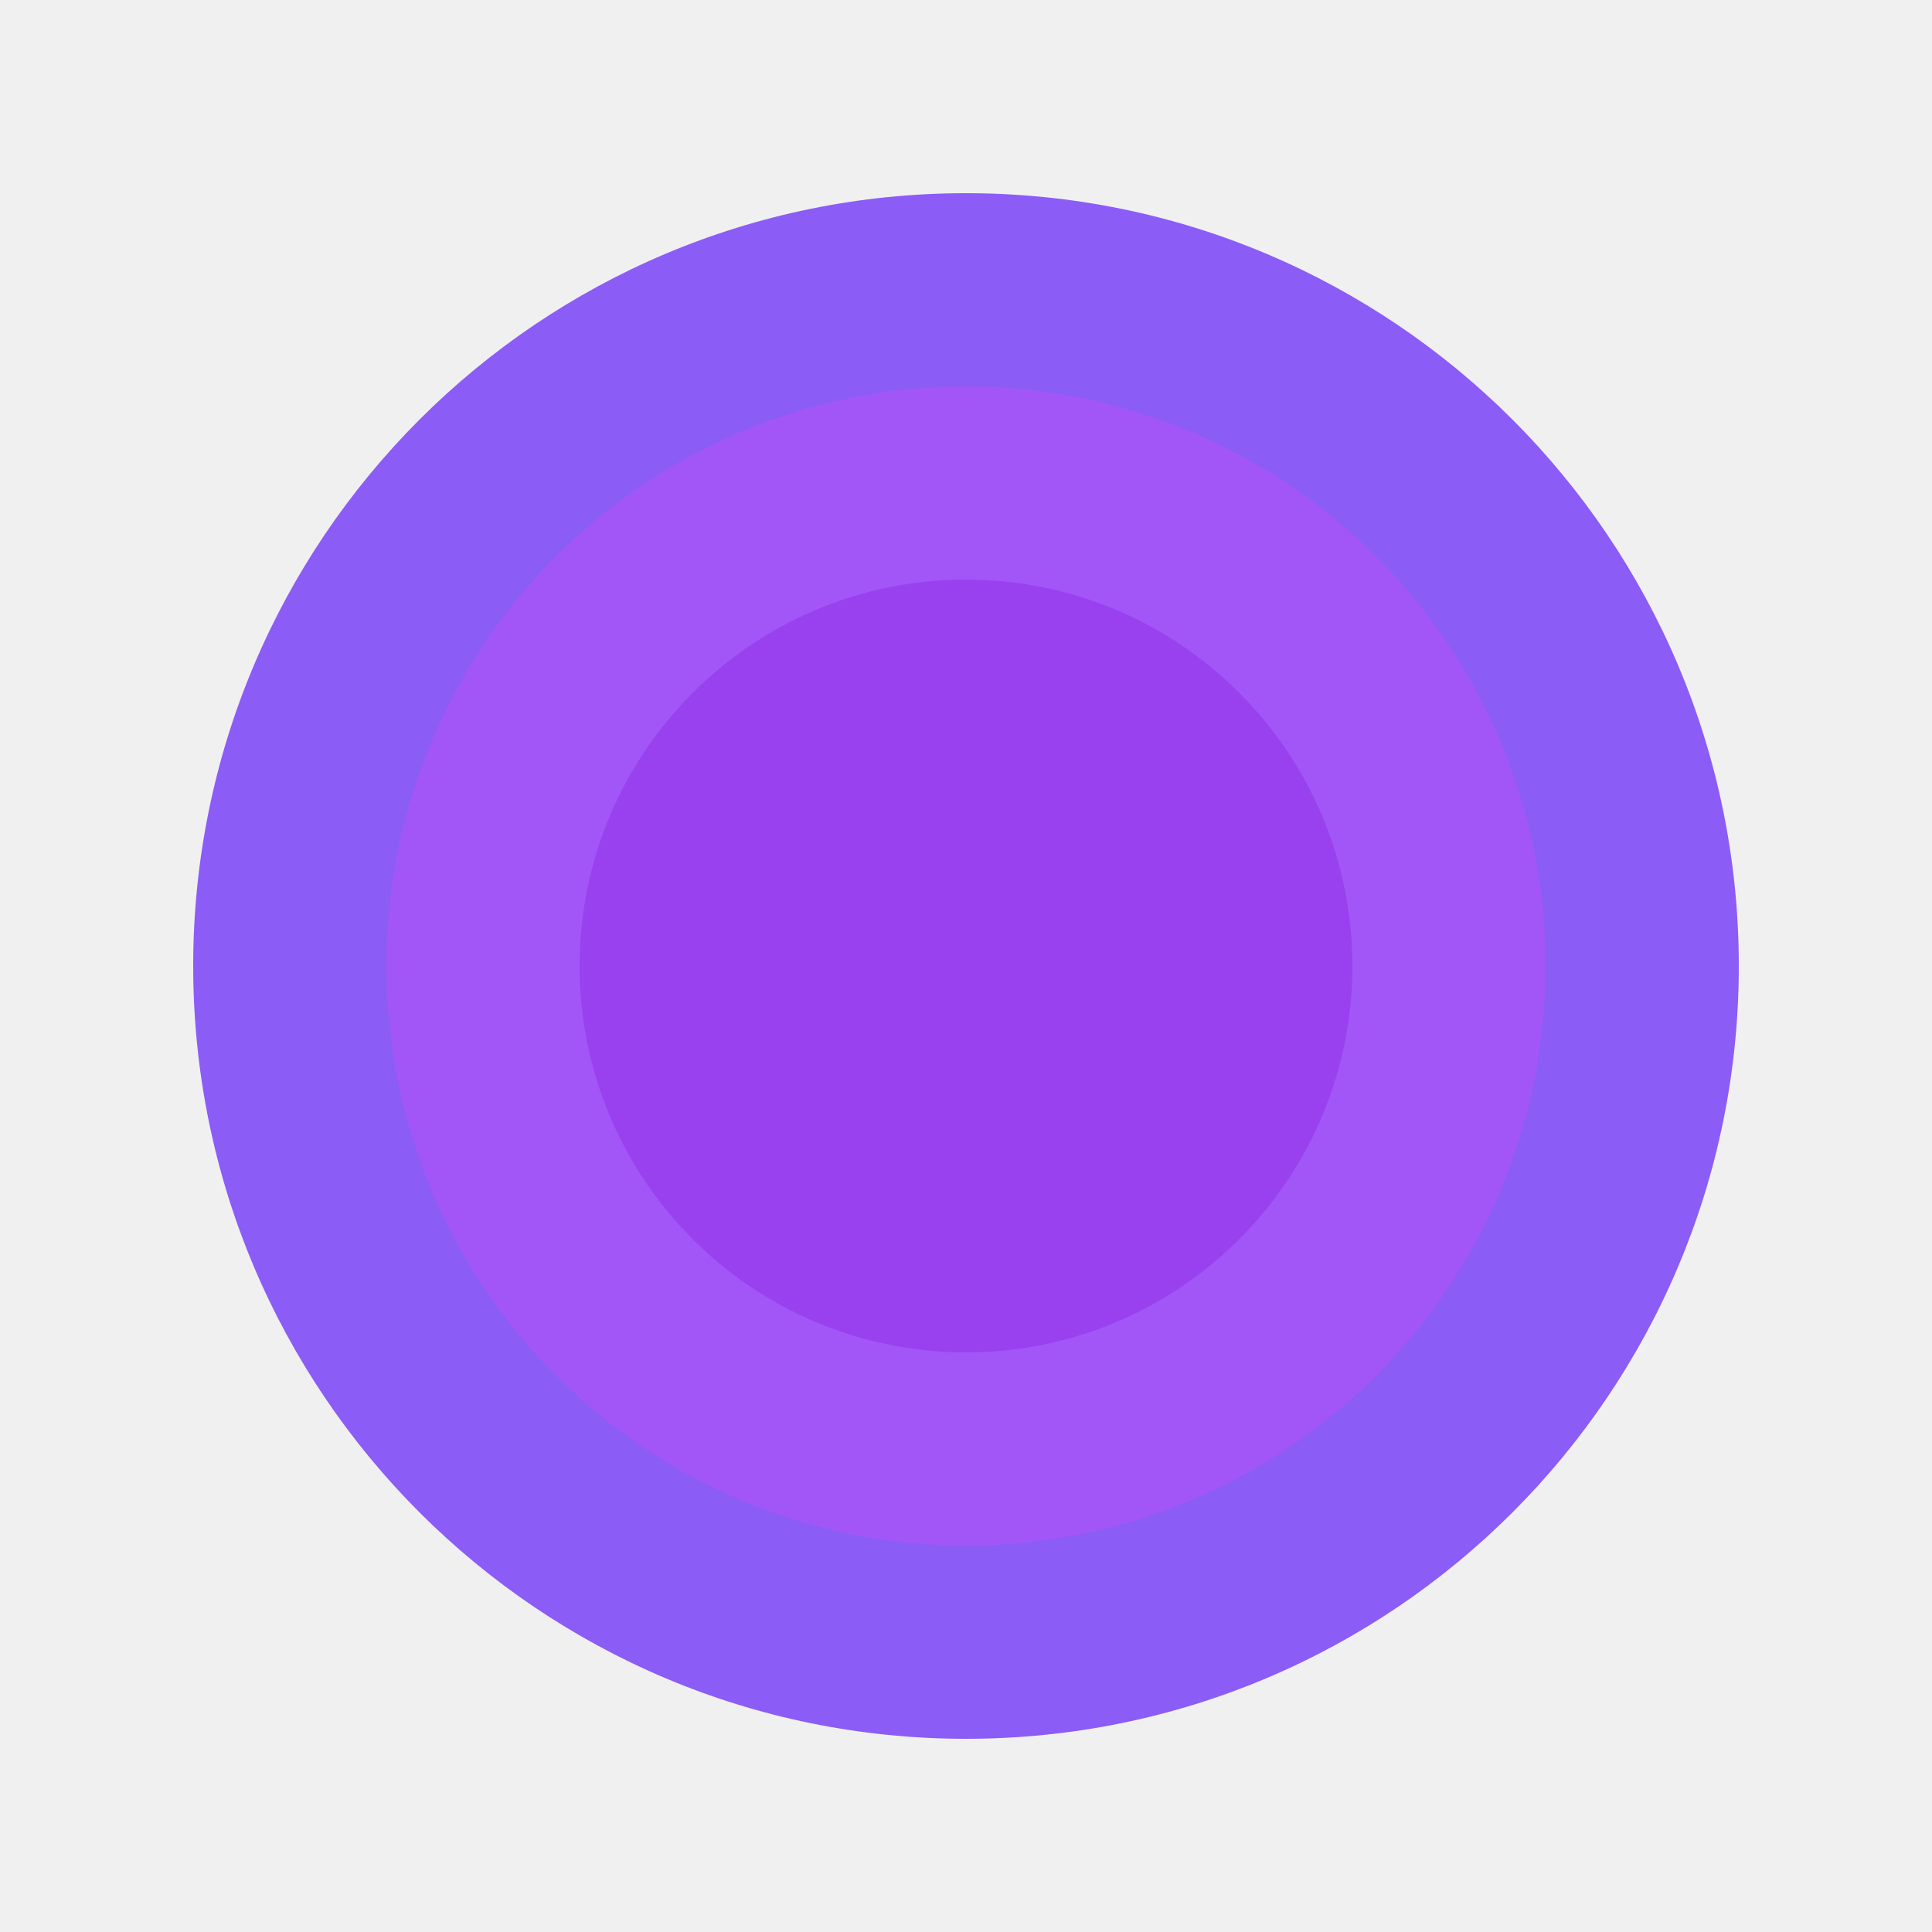
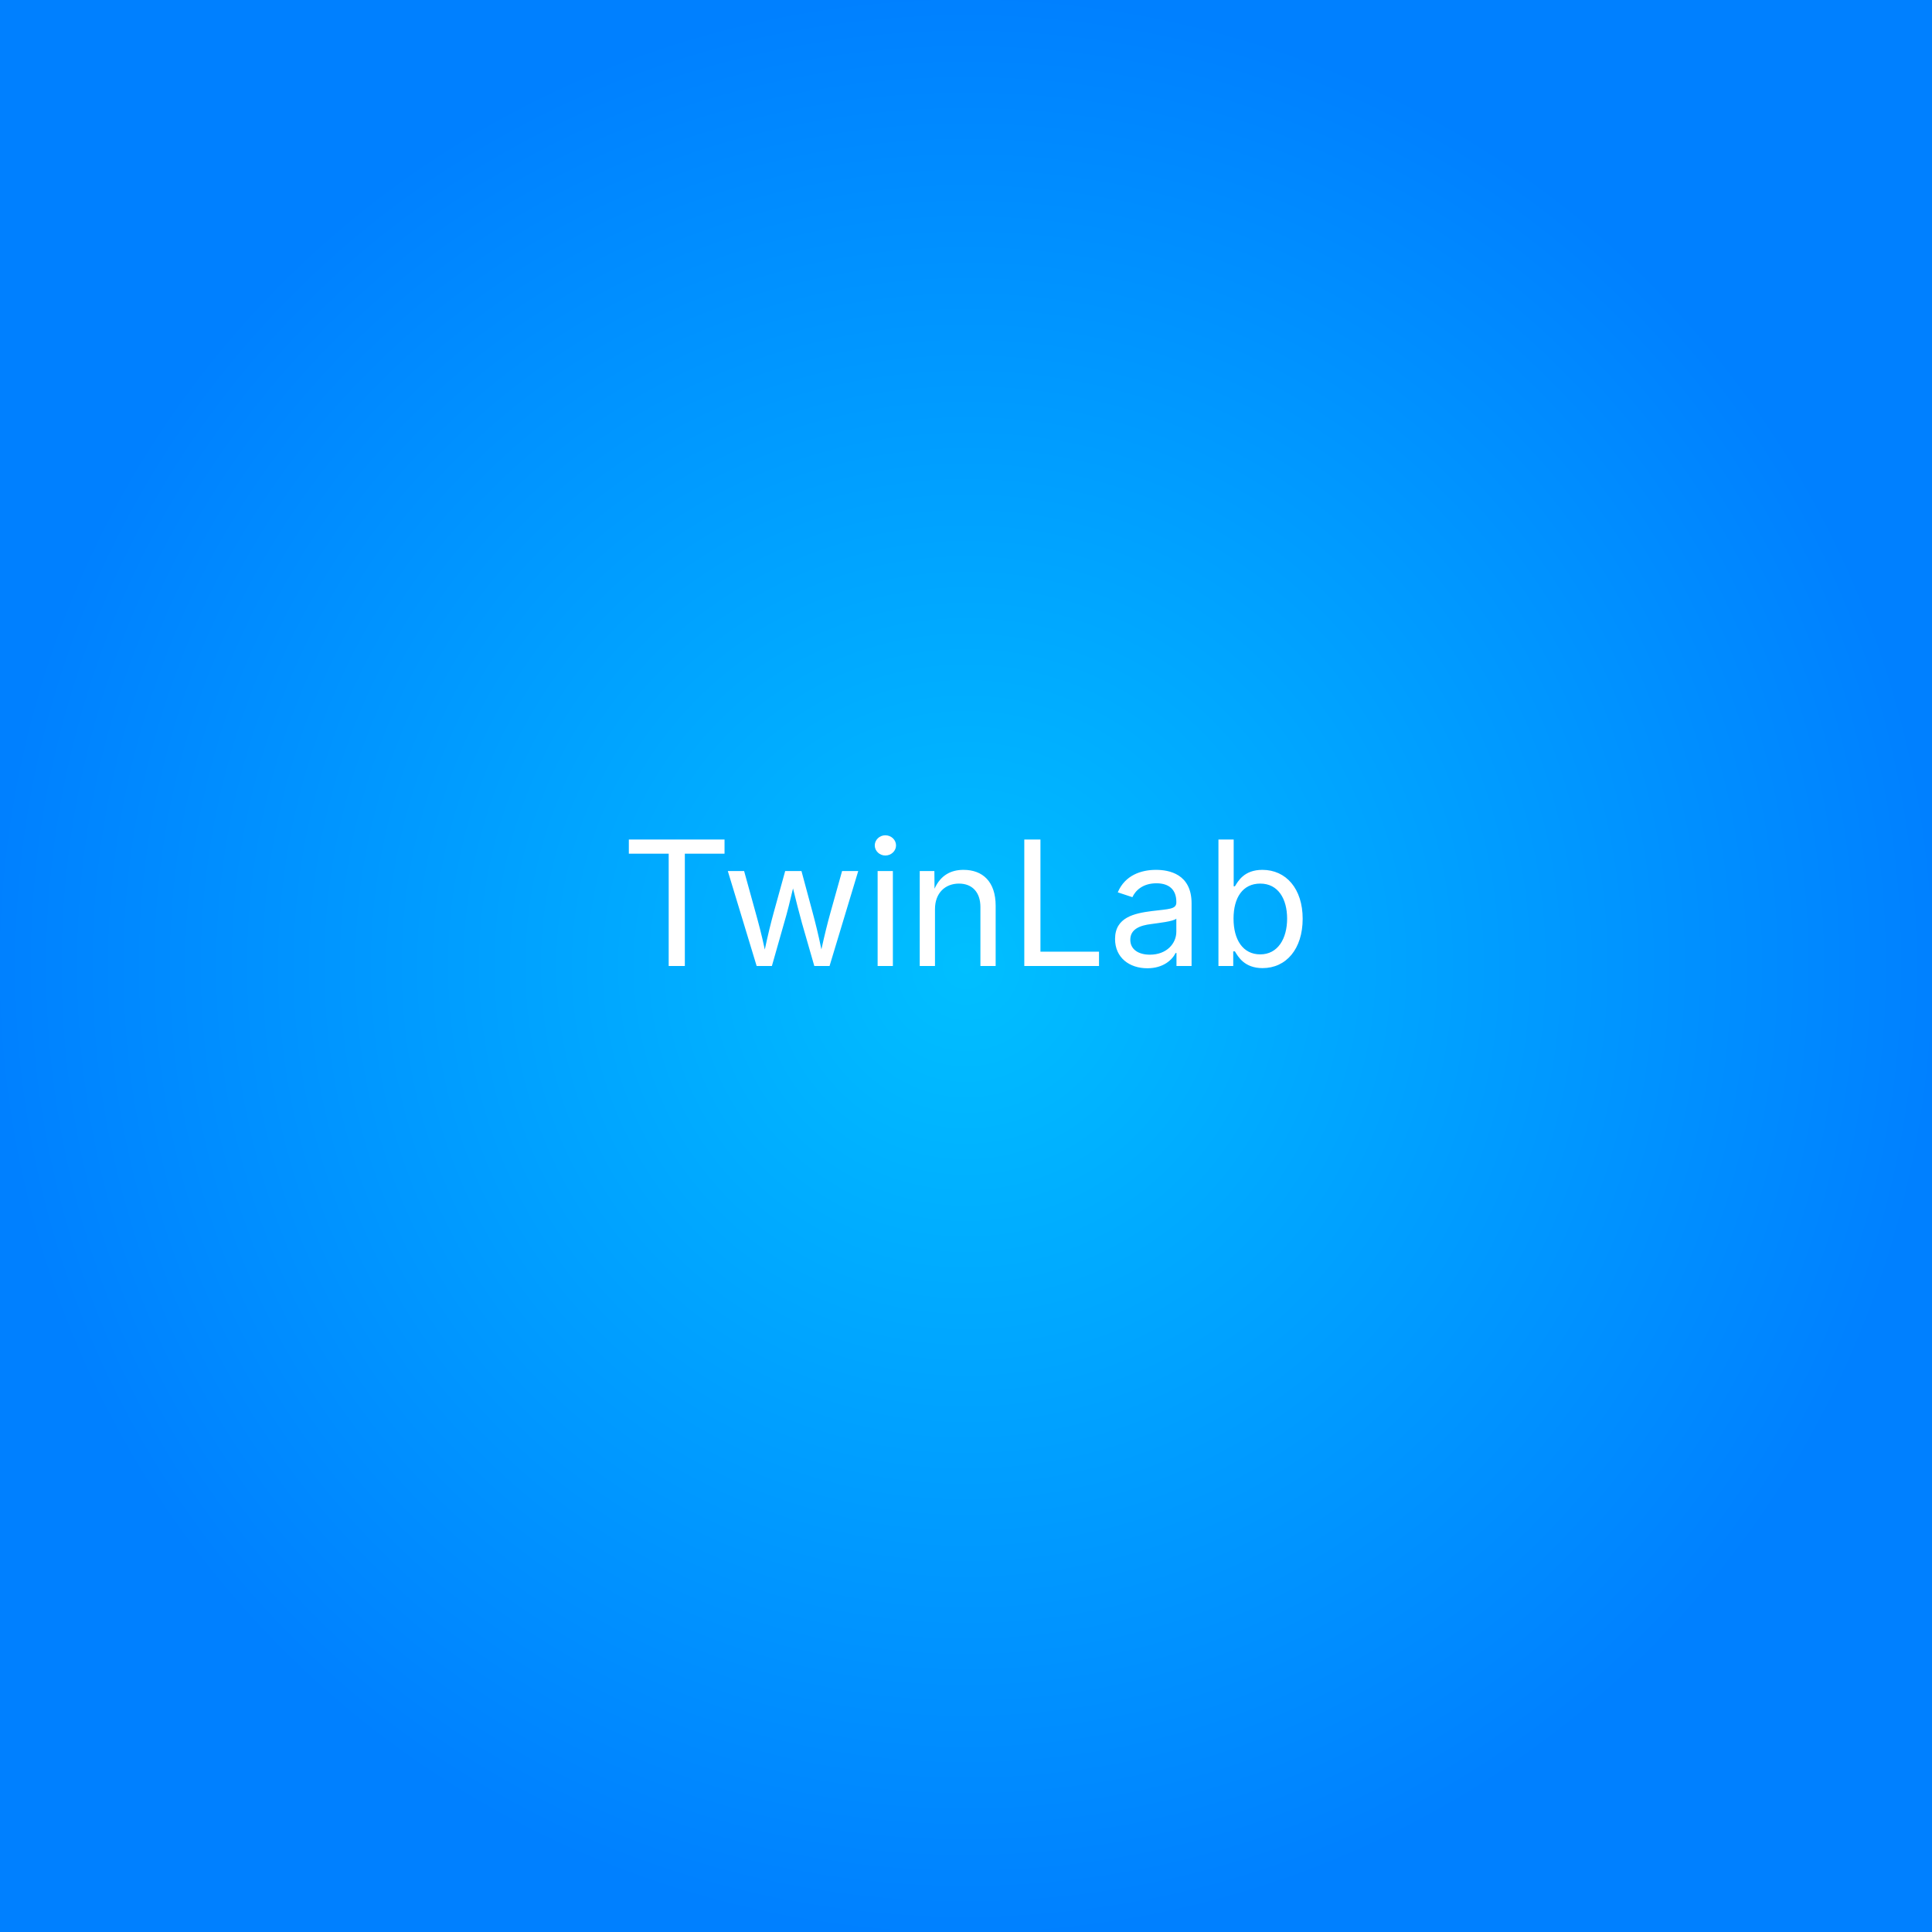
- <svg xmlns="http://www.w3.org/2000/svg" width="100" height="100">
-   <circle cx="50" cy="50" r="40" fill="#8B5CF6" />
-   <circle cx="50" cy="50" r="30" fill="#A855F7" opacity="0.8" />
-   <circle cx="50" cy="50" r="20" fill="#9333EA" opacity="0.6" />
+ <svg xmlns="http://www.w3.org/2000/svg" width="200" height="200" viewBox="0 0 200 200" fill="none">
+   <rect width="200" height="200" fill="url(#twinlabGradient)" />
+   <defs>
+     <radialGradient id="twinlabGradient" cx="50%" cy="50%" r="50%">
+       <stop offset="0%" style="stop-color:#00BFFF;stop-opacity:1" />
+       <stop offset="100%" style="stop-color:#0080FF;stop-opacity:1" />
+     </radialGradient>
+   </defs>
+   <text x="100" y="100" text-anchor="middle" fill="white" font-size="18" font-family="Inter">TwinLab</text>
</svg>
